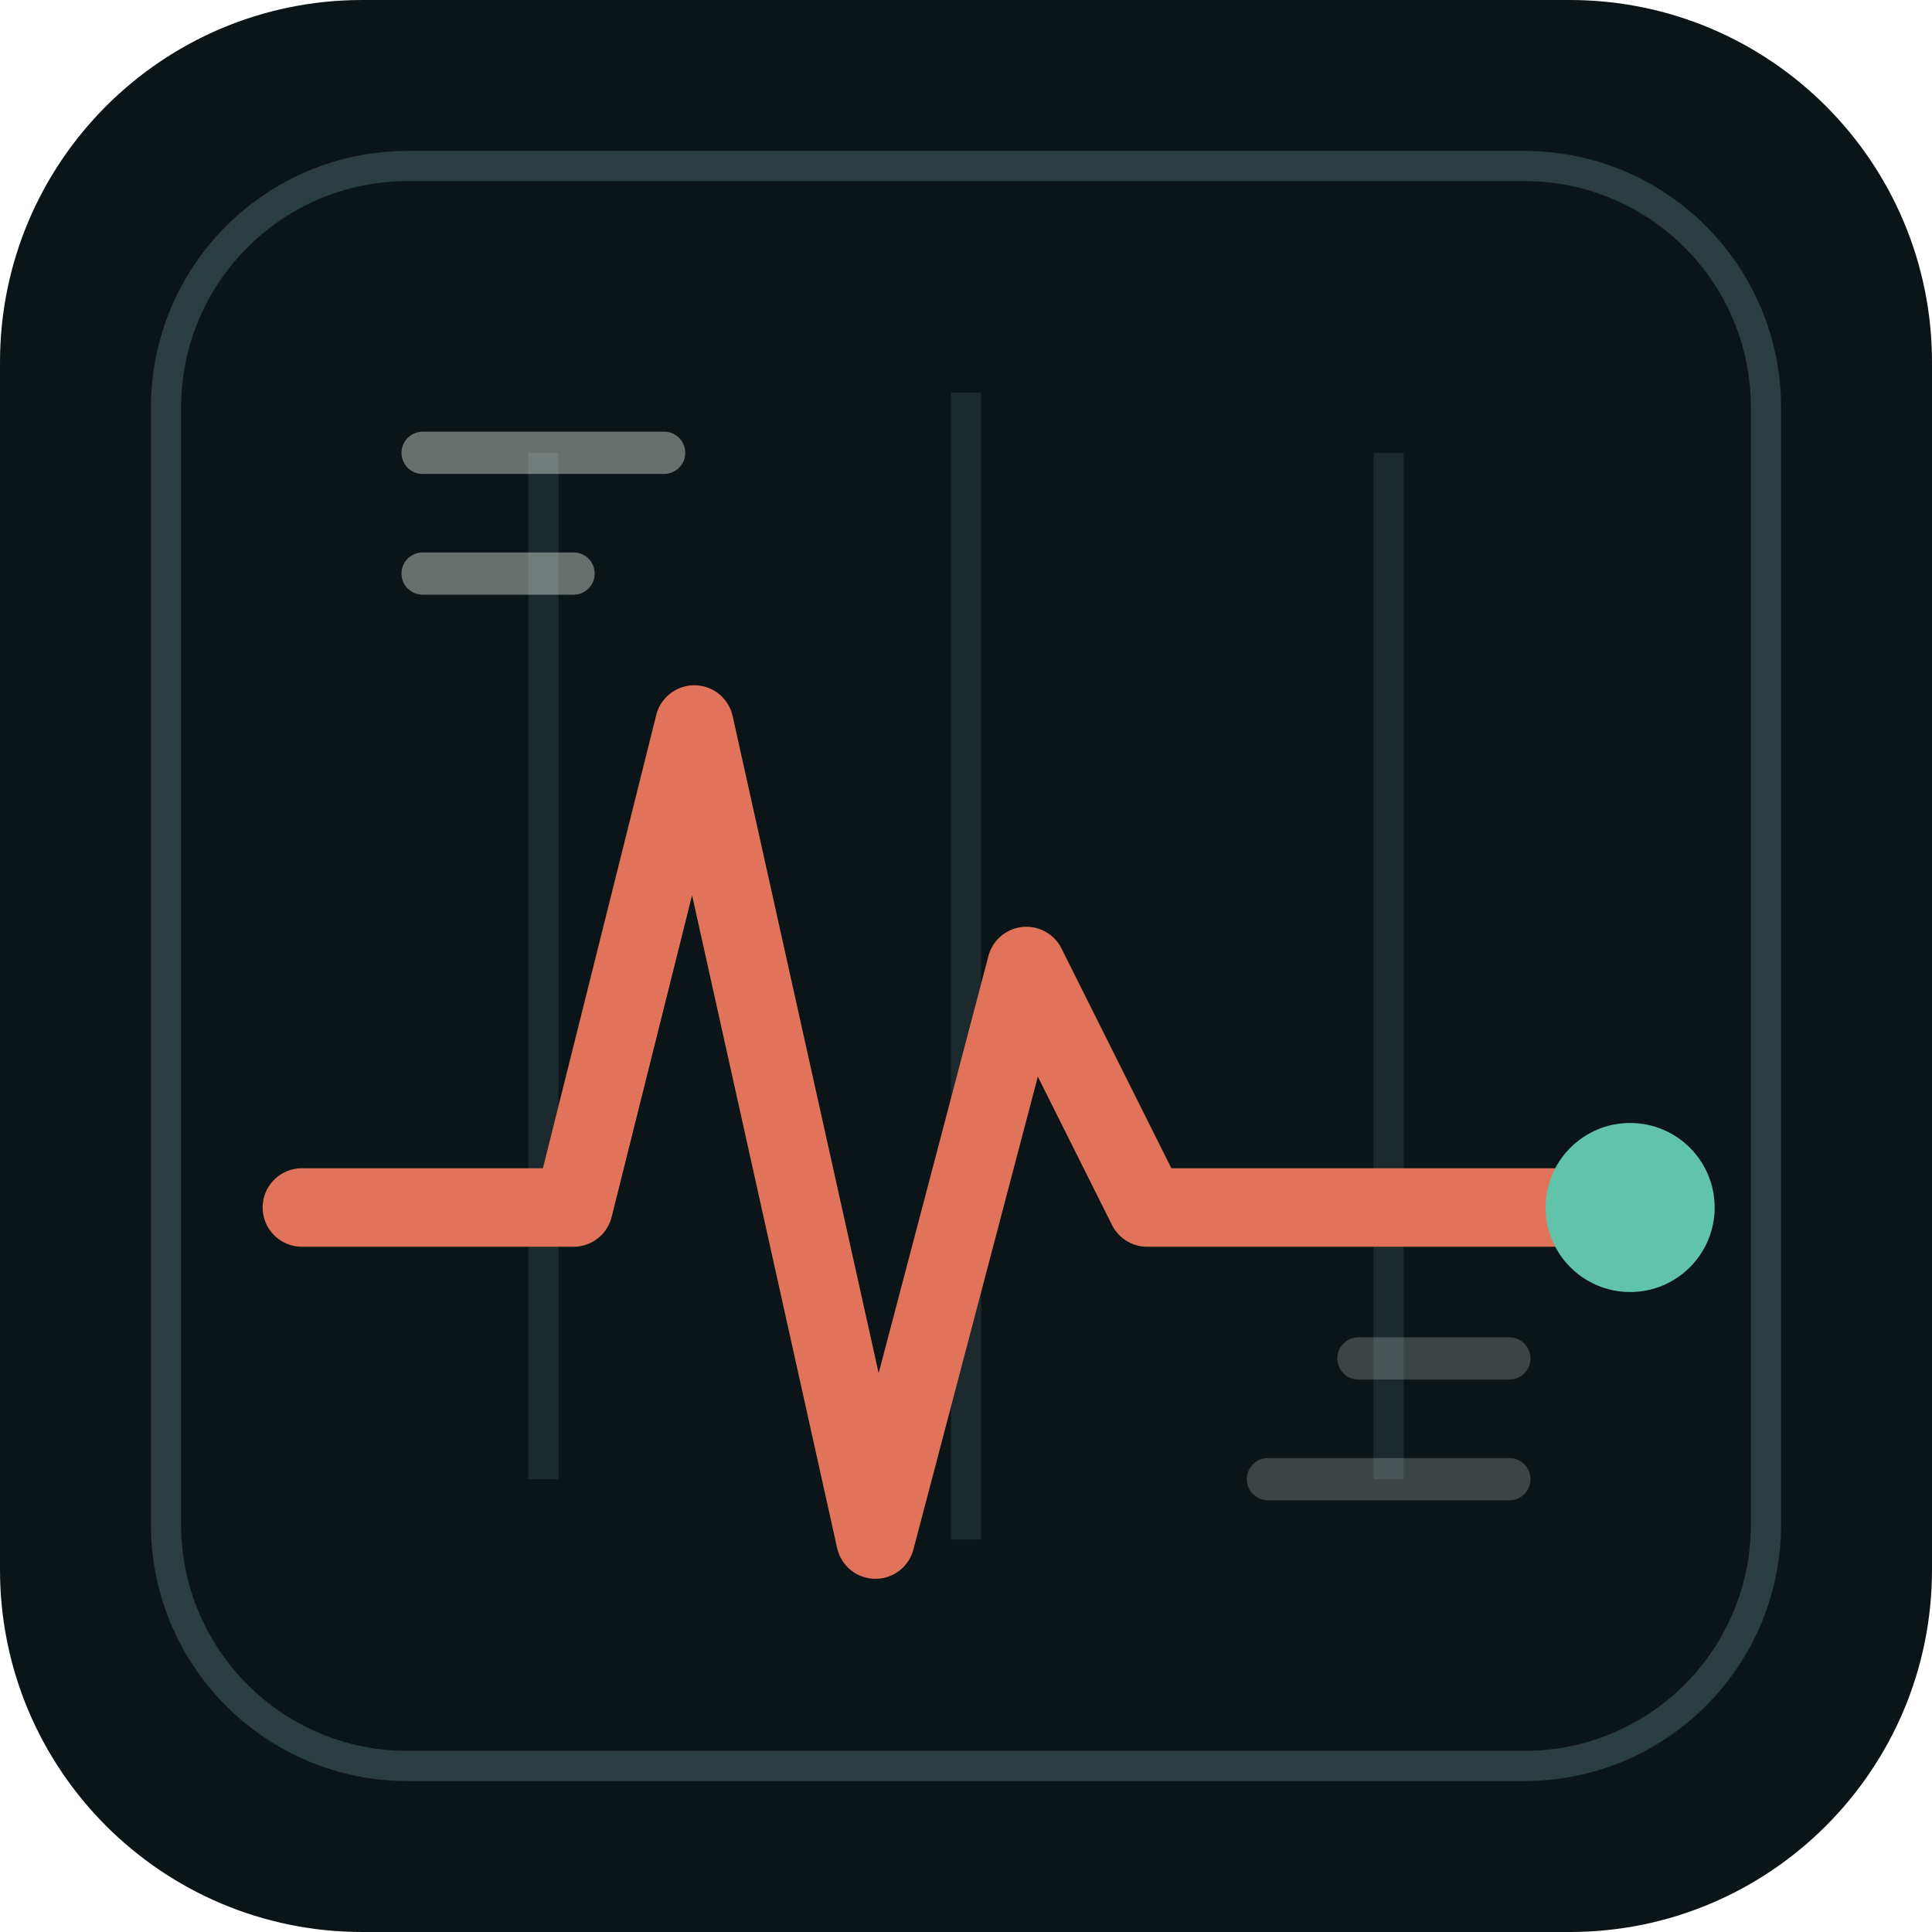
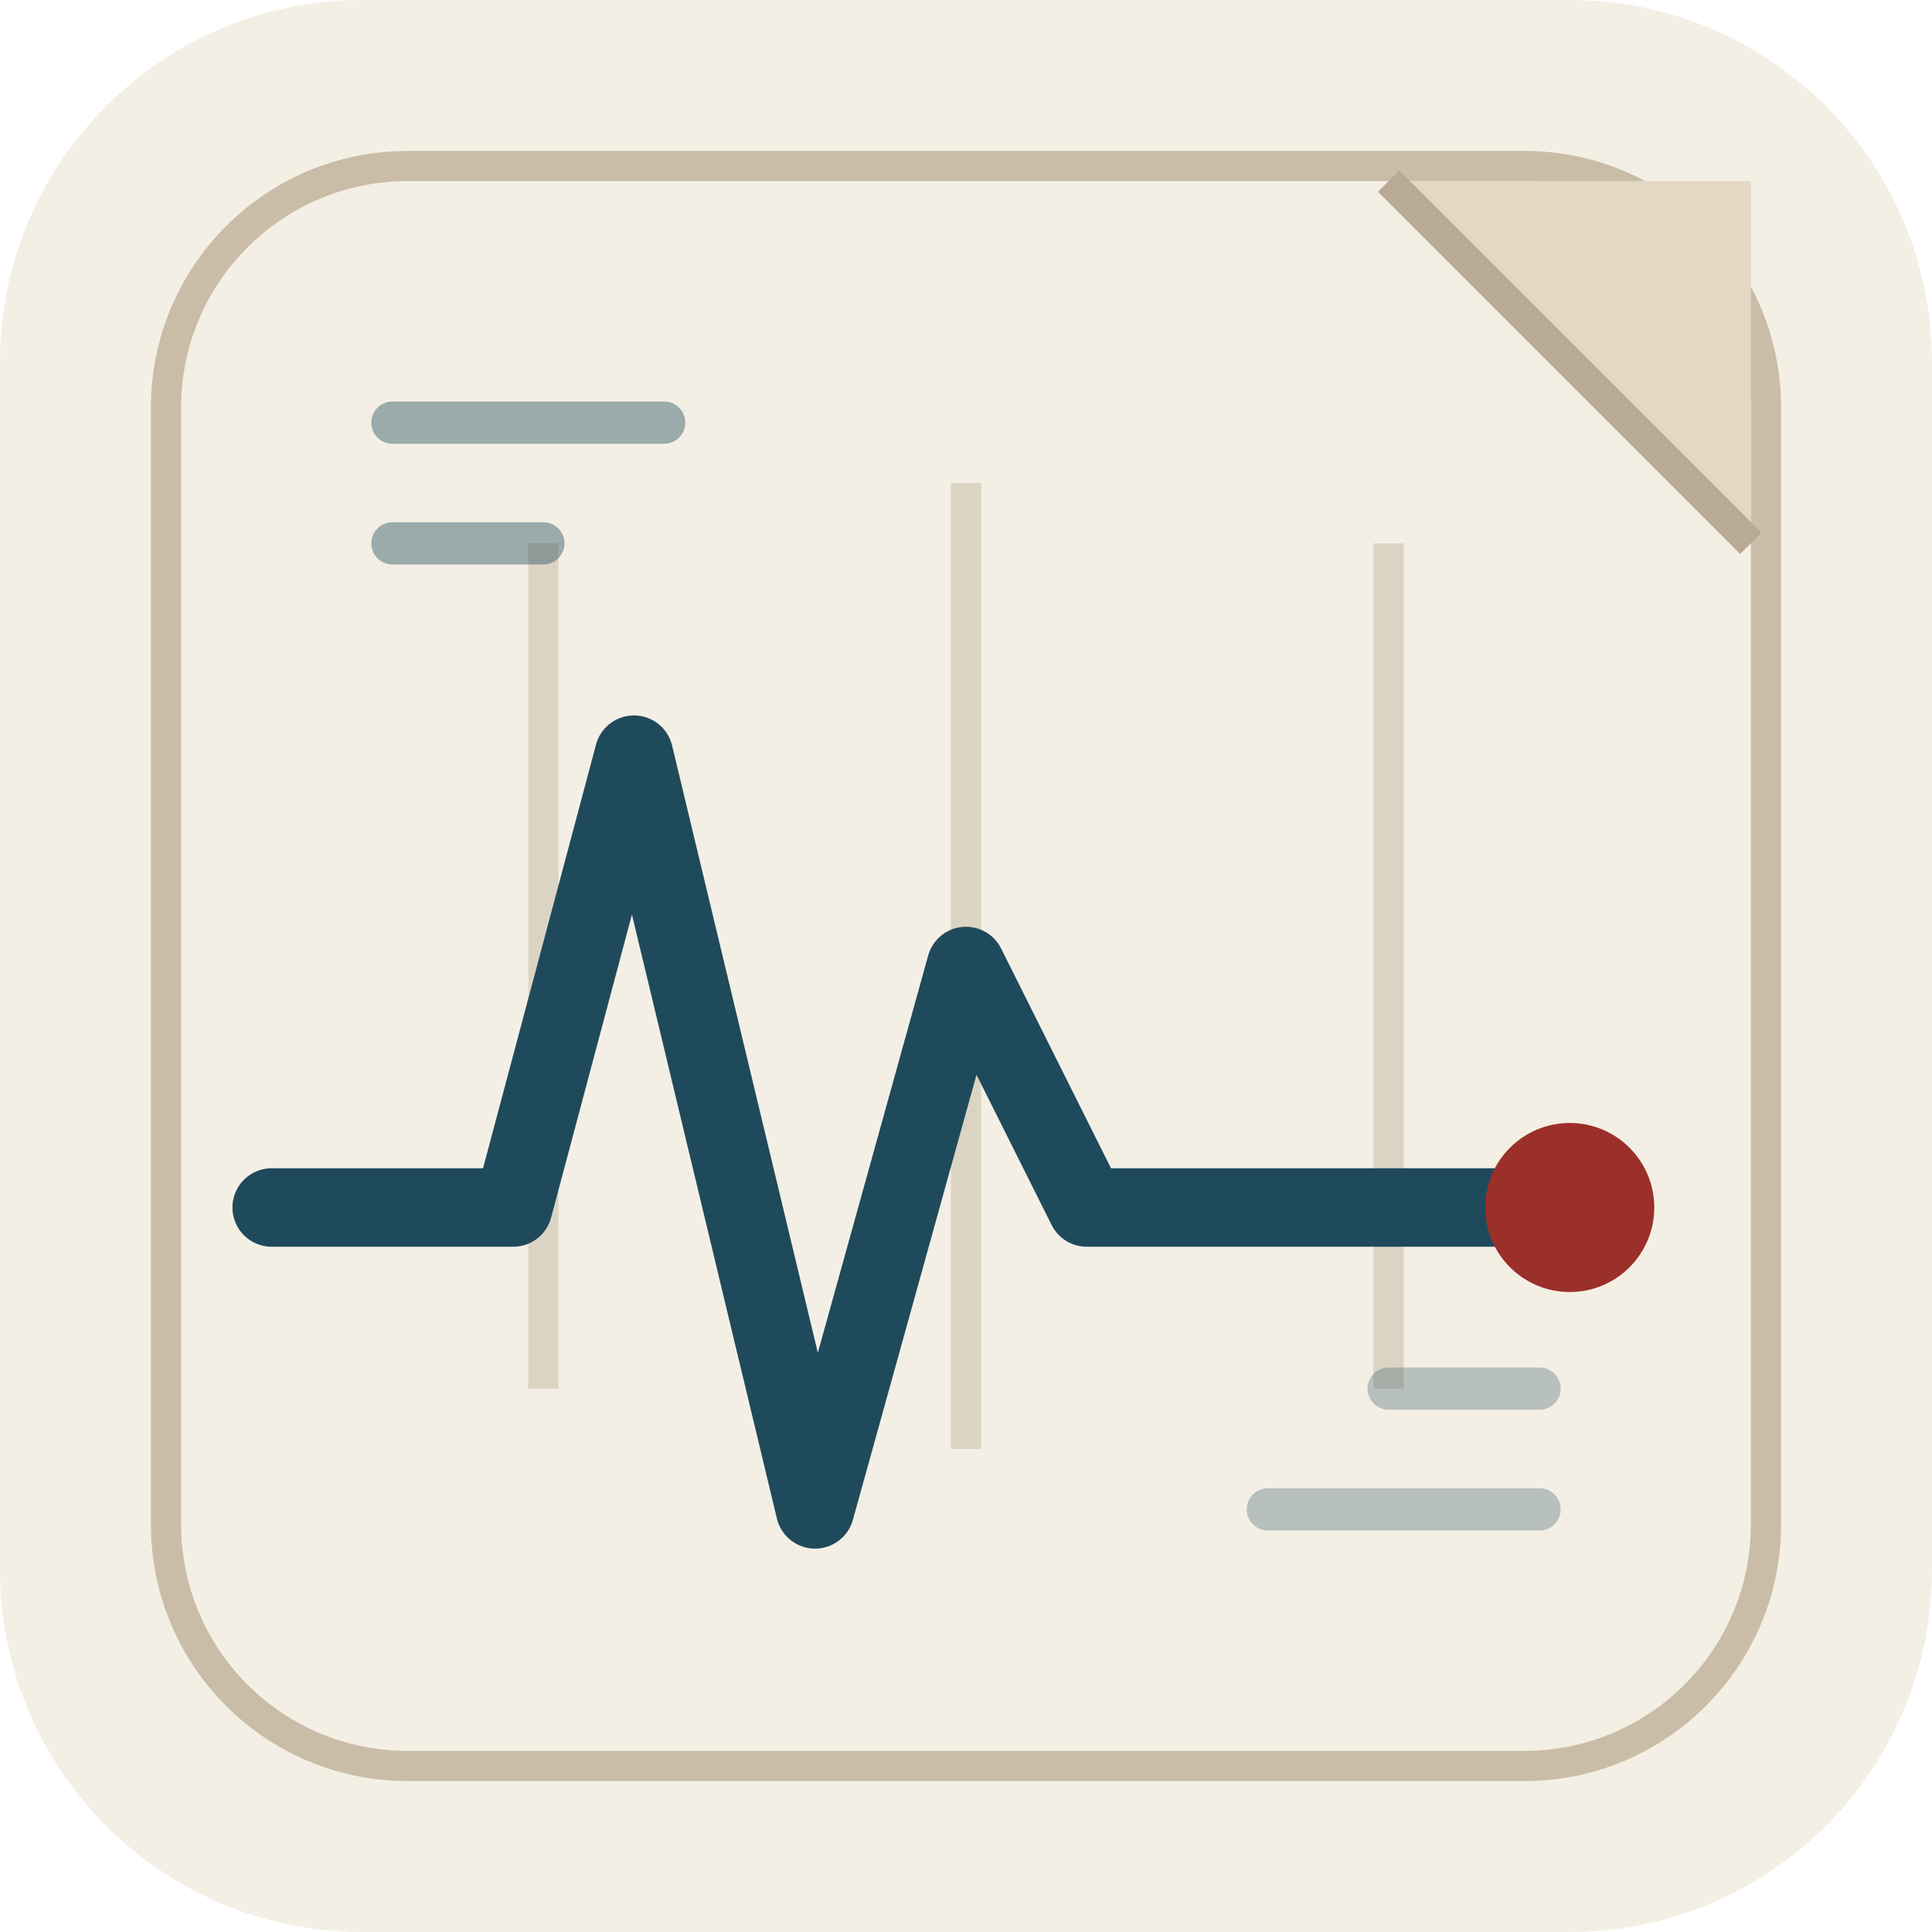
<svg xmlns="http://www.w3.org/2000/svg" viewBox="0 0 64 64" role="img" aria-label="Signal Foundry mark">
-   <rect width="64" height="64" rx="12" fill="#0b1417" />
-   <rect x="5.5" y="5.5" width="53" height="53" rx="8" fill="none" stroke="#2a3d40" />
-   <path class="mark-grid" d="M18 15v34M32 13v38M46 15v34" stroke="#2a3d40" stroke-opacity="0.55" stroke-width="1" />
-   <path class="mark-signal" d="M10 40h9l4-16 6 27 5-19 4 8h16" fill="none" stroke="#e2735b" stroke-width="2.6" stroke-linecap="round" stroke-linejoin="round" />
-   <circle class="mark-dot" cx="54" cy="40" r="2.8" fill="#61c4aa" />
-   <path class="mark-ticks" d="M14 15h8M14 19h5" stroke="#e9efe7" stroke-opacity="0.42" stroke-width="1.4" stroke-linecap="round" />
-   <path class="mark-ticks" d="M50 49h-8M50 45h-5" stroke="#e9efe7" stroke-opacity="0.22" stroke-width="1.4" stroke-linecap="round" />
+   <rect width="64" height="64" rx="12" fill="#f4efe4" />
+   <rect x="5.5" y="5.5" width="53" height="53" rx="8" fill="none" stroke="#c9bda7" />
+   <path d="M46 6h12v12z" fill="#e3d8c4" />
+   <path d="M46 6 58 18" fill="none" stroke="#b9ab93" stroke-width="1" />
+   <path class="mark-grid" d="M18 18v28M32 16v32M46 18v28" stroke="#c9bda7" stroke-opacity="0.55" stroke-width="1" />
+   <path class="mark-signal" d="M9 40h8l4-15 6 25 5-18 4 8h16" fill="none" stroke="#1f4a5c" stroke-width="2.6" stroke-linecap="round" stroke-linejoin="round" />
+   <circle class="mark-dot" cx="52" cy="40" r="2.8" fill="#9b2f2a" />
+   <path class="mark-ticks" d="M13 14h9M13 18h5" stroke="#1f4a5c" stroke-opacity="0.42" stroke-width="1.4" stroke-linecap="round" />
+   <path class="mark-ticks" d="M51 50h-9M51 46h-5" stroke="#1f4a5c" stroke-opacity="0.28" stroke-width="1.4" stroke-linecap="round" />
</svg>
